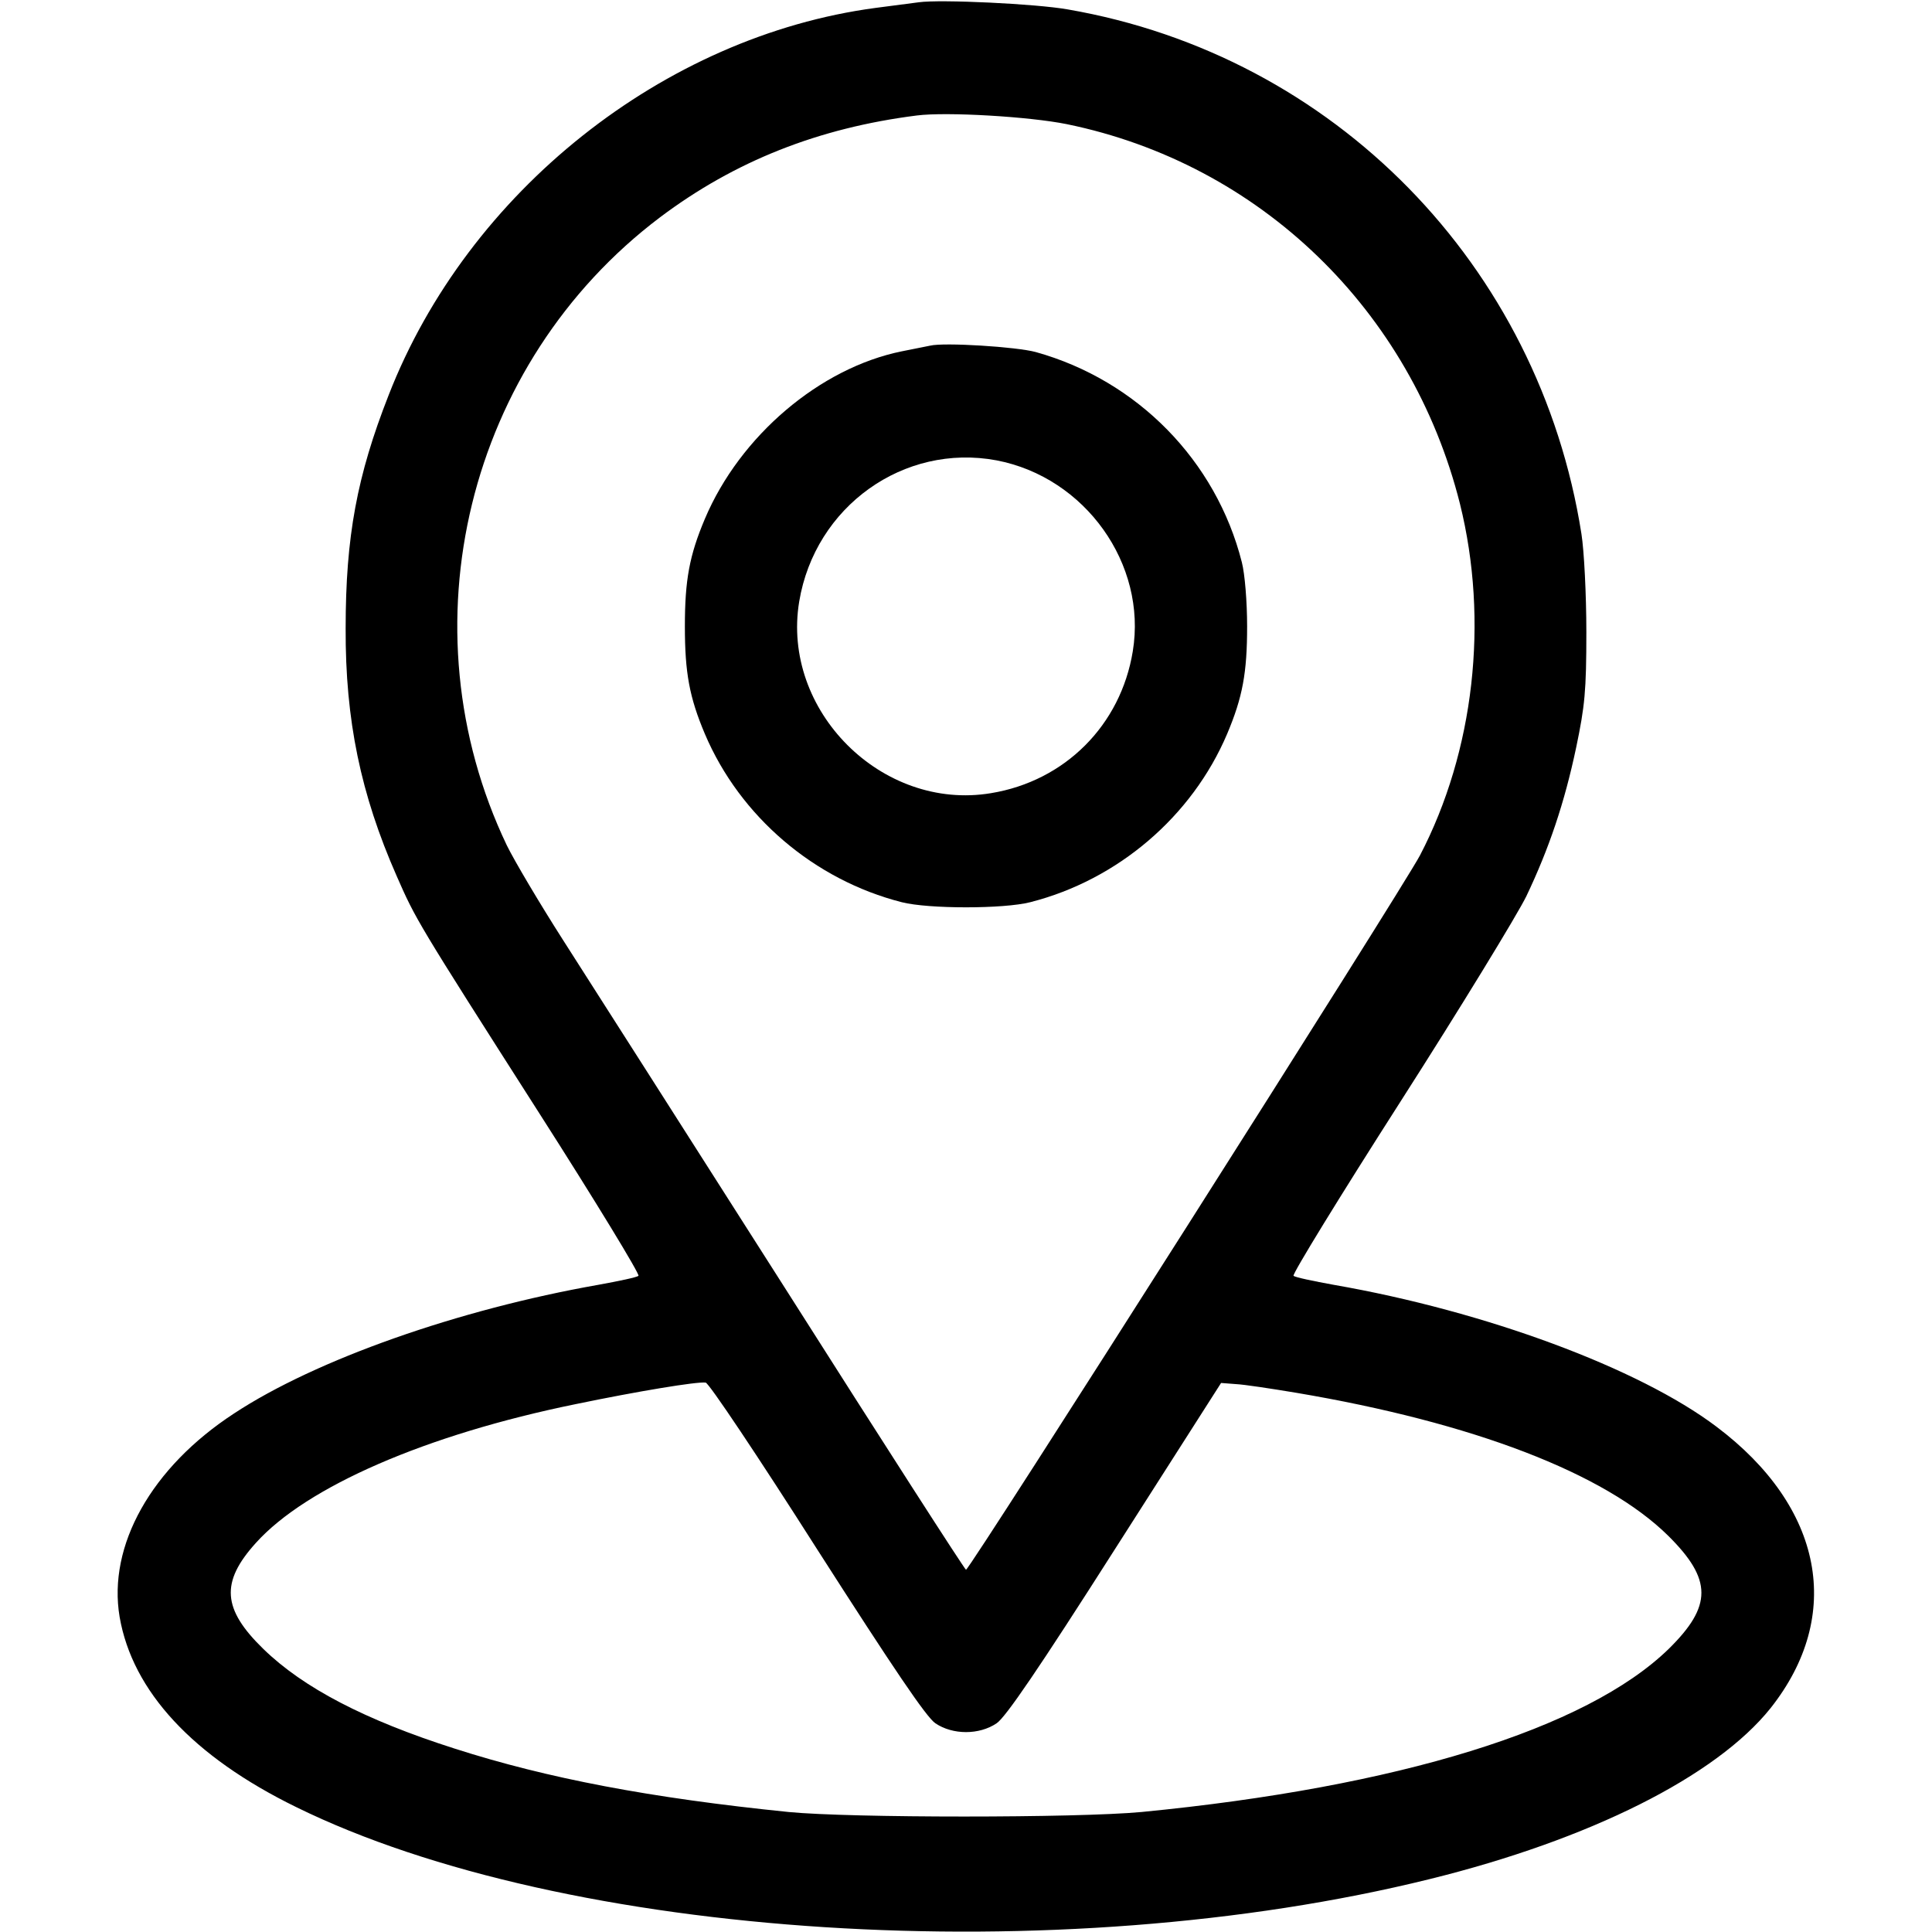
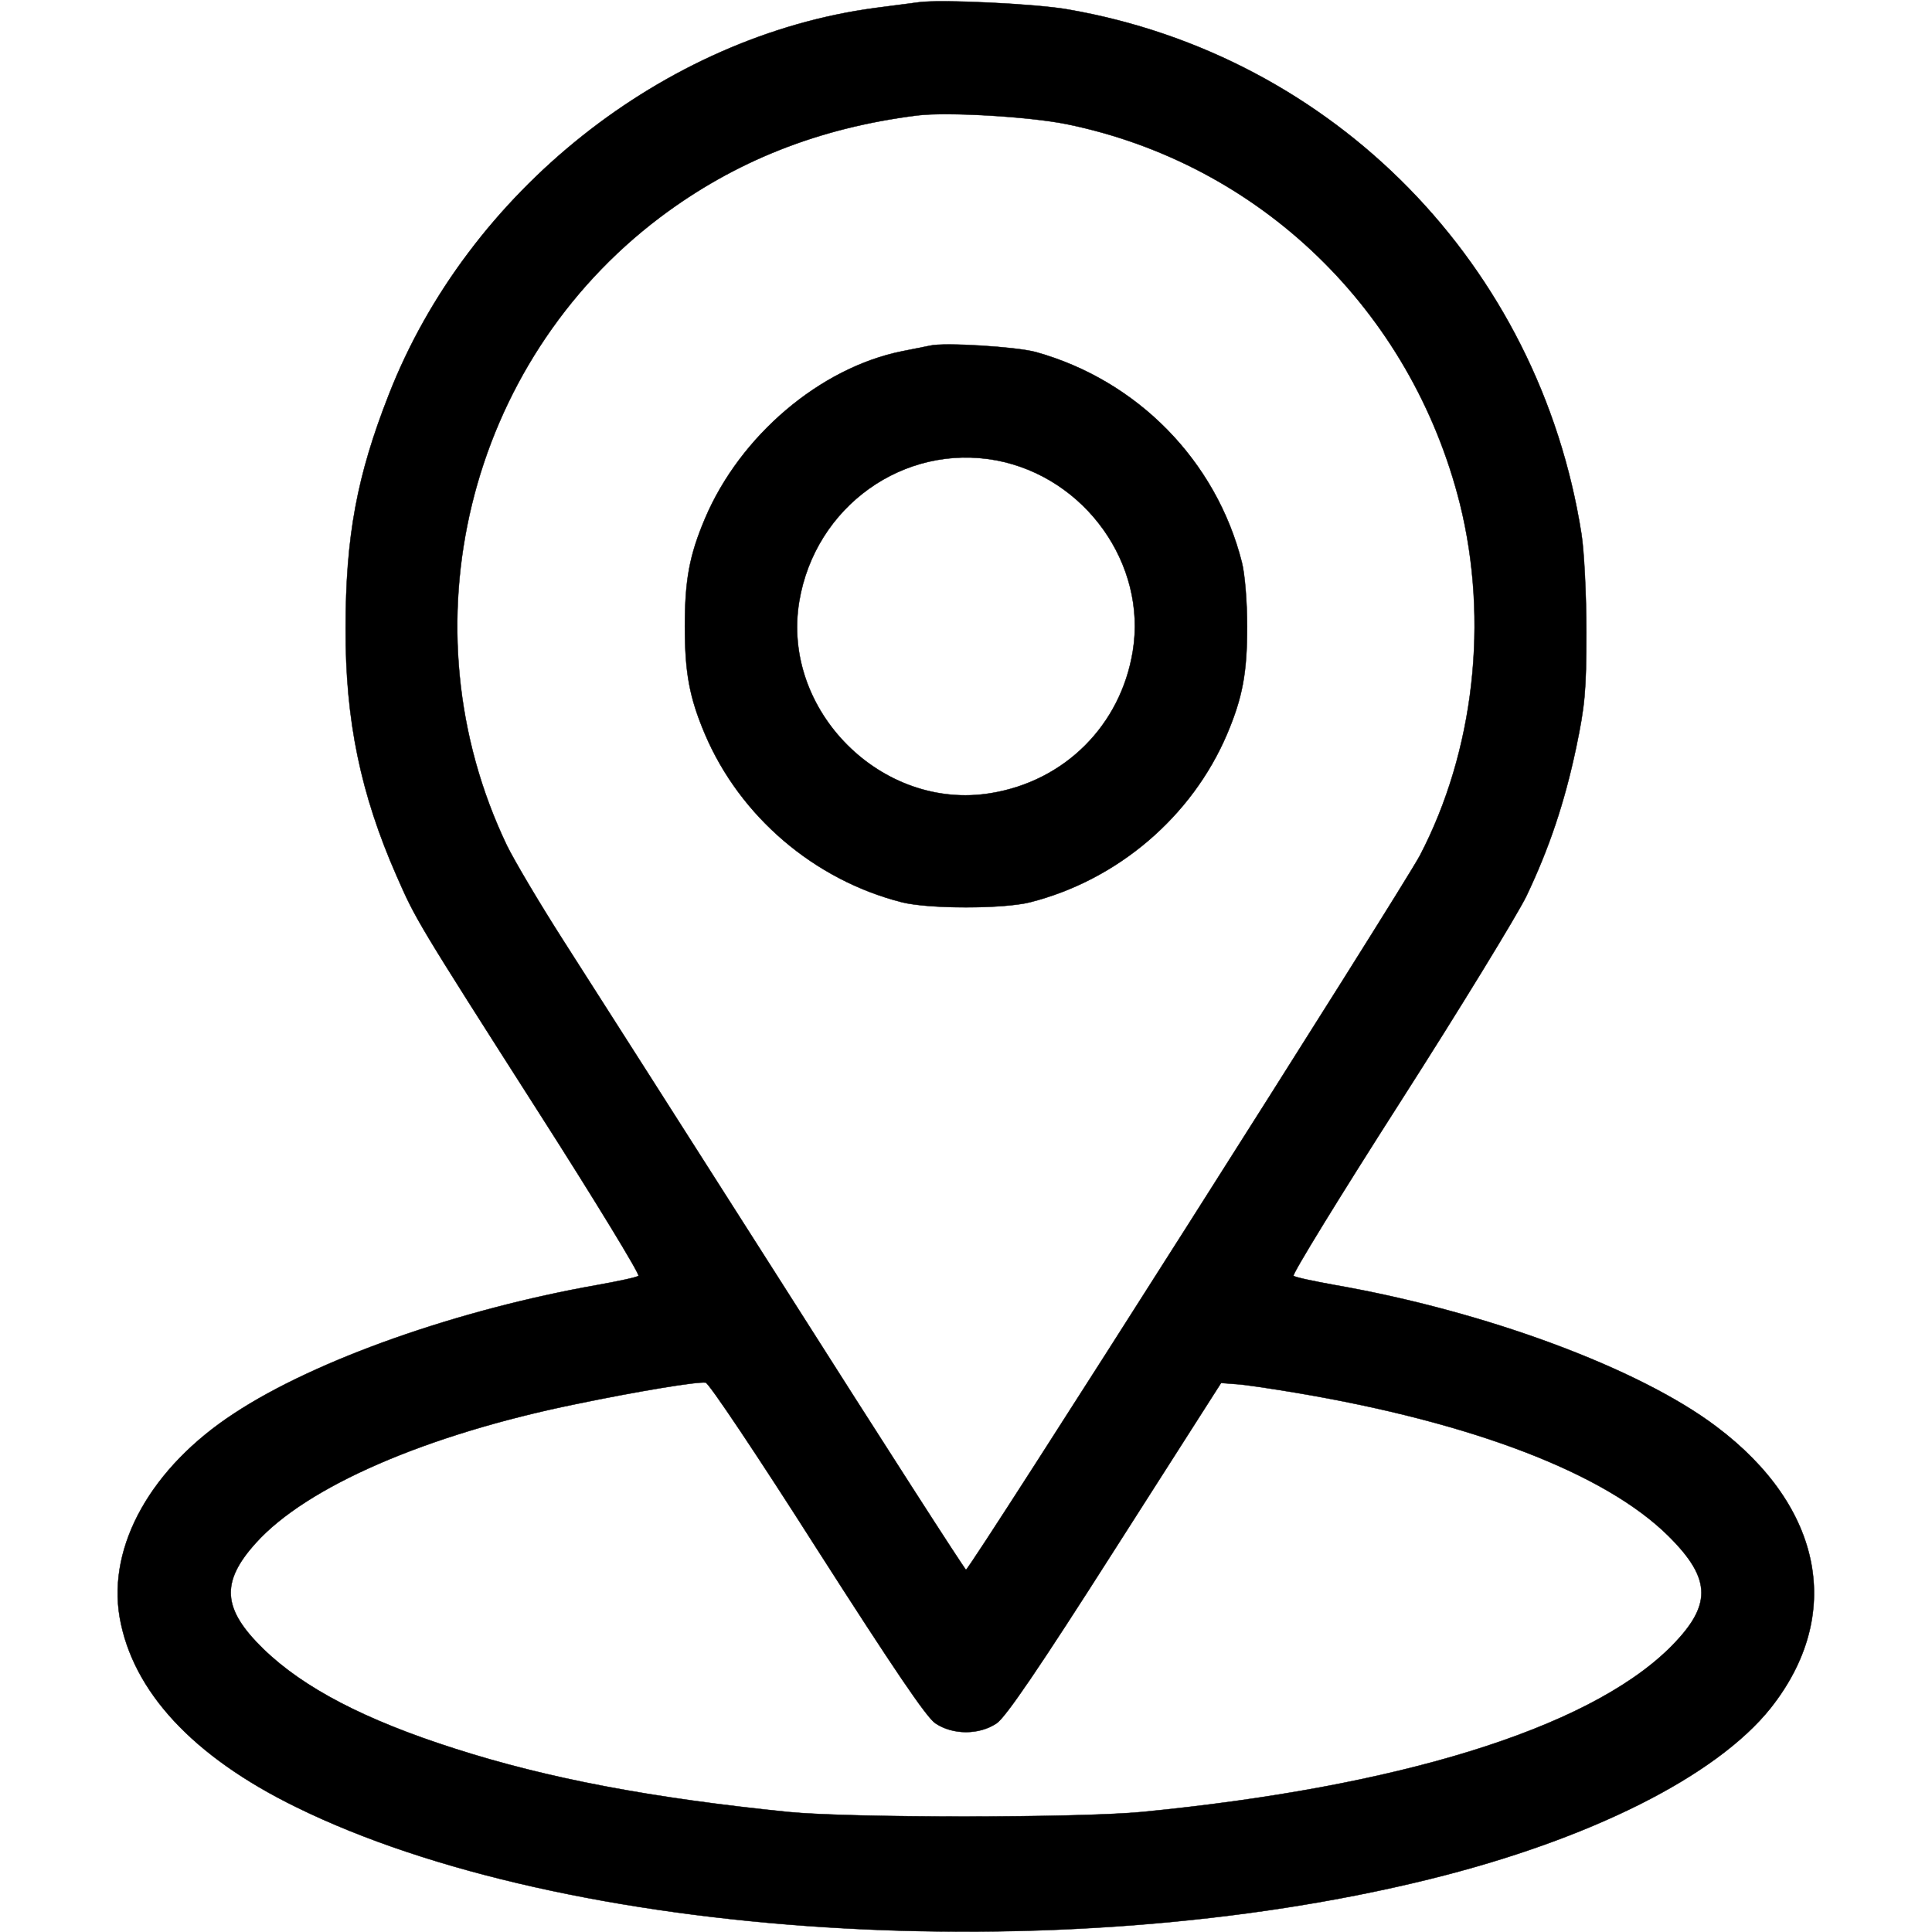
<svg xmlns="http://www.w3.org/2000/svg" version="1.0" width="512pt" height="512pt" viewBox="0 0 512 512" preserveAspectRatio="xMidYMid meet">
-   <g transform="translate(0,512) scale(0.1,-0.1)" fill="#000000" stroke="none">
+   <g transform="translate(0,512) scale(0.1,-0.1)" fill="currentColor" stroke="currentColor">
    <path d="M2435 5114 c-16 -2 -68 -9 -115 -15 -561 -75 -1080 -487 -1290 -1026 -84 -214 -114 -375 -114 -618 -1 -244 40 -440 135 -656 51 -116 51 -117 378 -629 149 -233 267 -427 263 -431 -4 -4 -52 -14 -107 -24 -369 -65 -748 -198 -965 -341 -219 -143 -335 -350 -303 -539 34 -197 194 -370 468 -504 714 -351 2020 -434 3003 -191 426 105 760 273 904 453 195 246 140 533 -143 746 -205 155 -612 306 -1014 376 -55 10 -103 20 -107 24 -4 4 123 211 283 461 160 250 310 496 334 545 60 126 101 247 132 394 23 110 27 150 27 306 0 99 -6 216 -13 260 -112 713 -656 1268 -1361 1390 -84 15 -338 27 -395 19z m392 -323 c512 -105 913 -493 1042 -1006 77 -310 38 -656 -106 -932 -47 -89 -1193 -1893 -1203 -1893 -3 0 -219 336 -480 747 -261 410 -526 825 -588 922 -62 97 -129 210 -149 251 -276 578 -105 1278 406 1664 198 149 420 237 681 270 79 10 298 -3 397 -23z m-662 -3776 c203 -317 290 -446 314 -462 46 -31 116 -31 162 0 24 16 112 145 314 462 l281 440 39 -3 c22 -1 94 -12 160 -23 468 -79 818 -213 986 -379 117 -116 117 -186 1 -300 -218 -212 -717 -366 -1397 -432 -171 -16 -771 -16 -935 0 -365 37 -639 89 -885 168 -238 76 -401 161 -507 264 -109 106 -114 177 -20 281 134 149 451 287 848 368 164 34 321 60 344 57 8 0 141 -199 295 -441z" />
    <path d="M2465 4204 c-11 -2 -45 -9 -75 -15 -217 -44 -429 -224 -522 -444 -41 -97 -53 -162 -53 -285 0 -123 12 -188 53 -285 93 -219 290 -387 522 -446 71 -18 269 -18 340 0 232 59 429 227 522 446 41 97 53 162 53 285 0 65 -6 139 -14 170 -68 269 -277 482 -546 557 -51 14 -243 26 -280 17z m176 -304 c235 -45 399 -275 361 -506 -32 -196 -180 -344 -376 -376 -289 -48 -556 219 -508 508 42 252 277 420 523 374z" />
  </g>
</svg>
